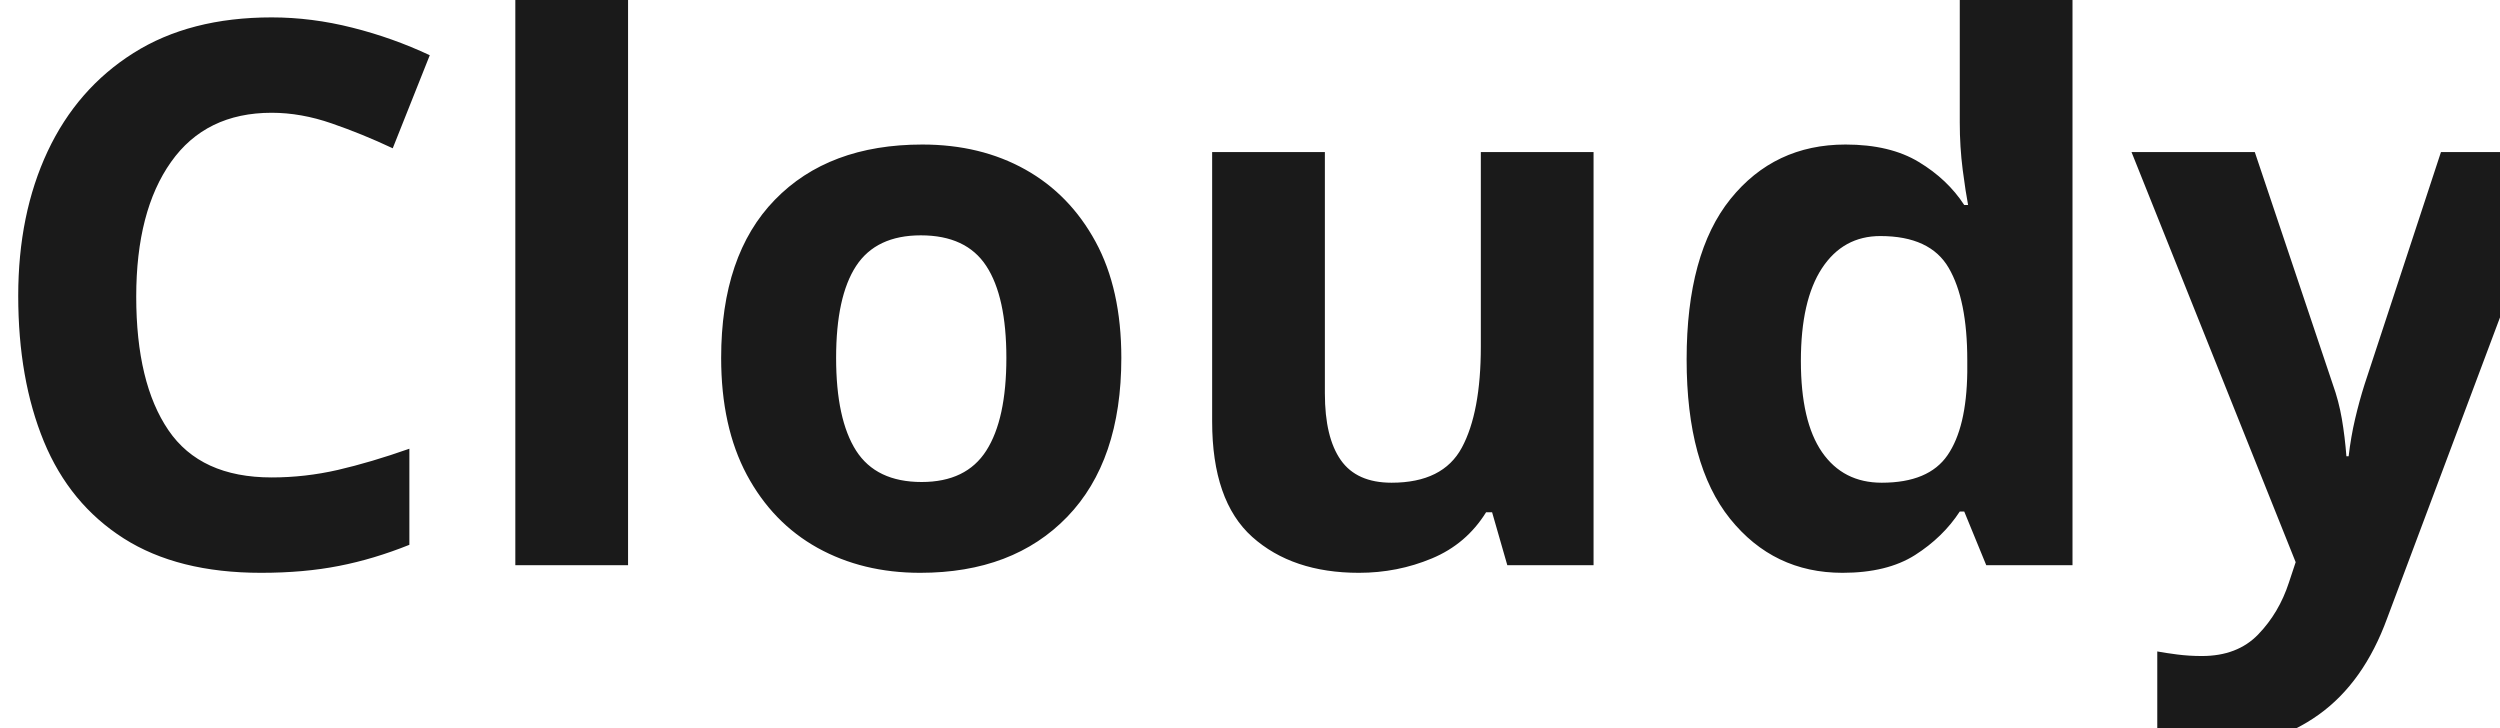
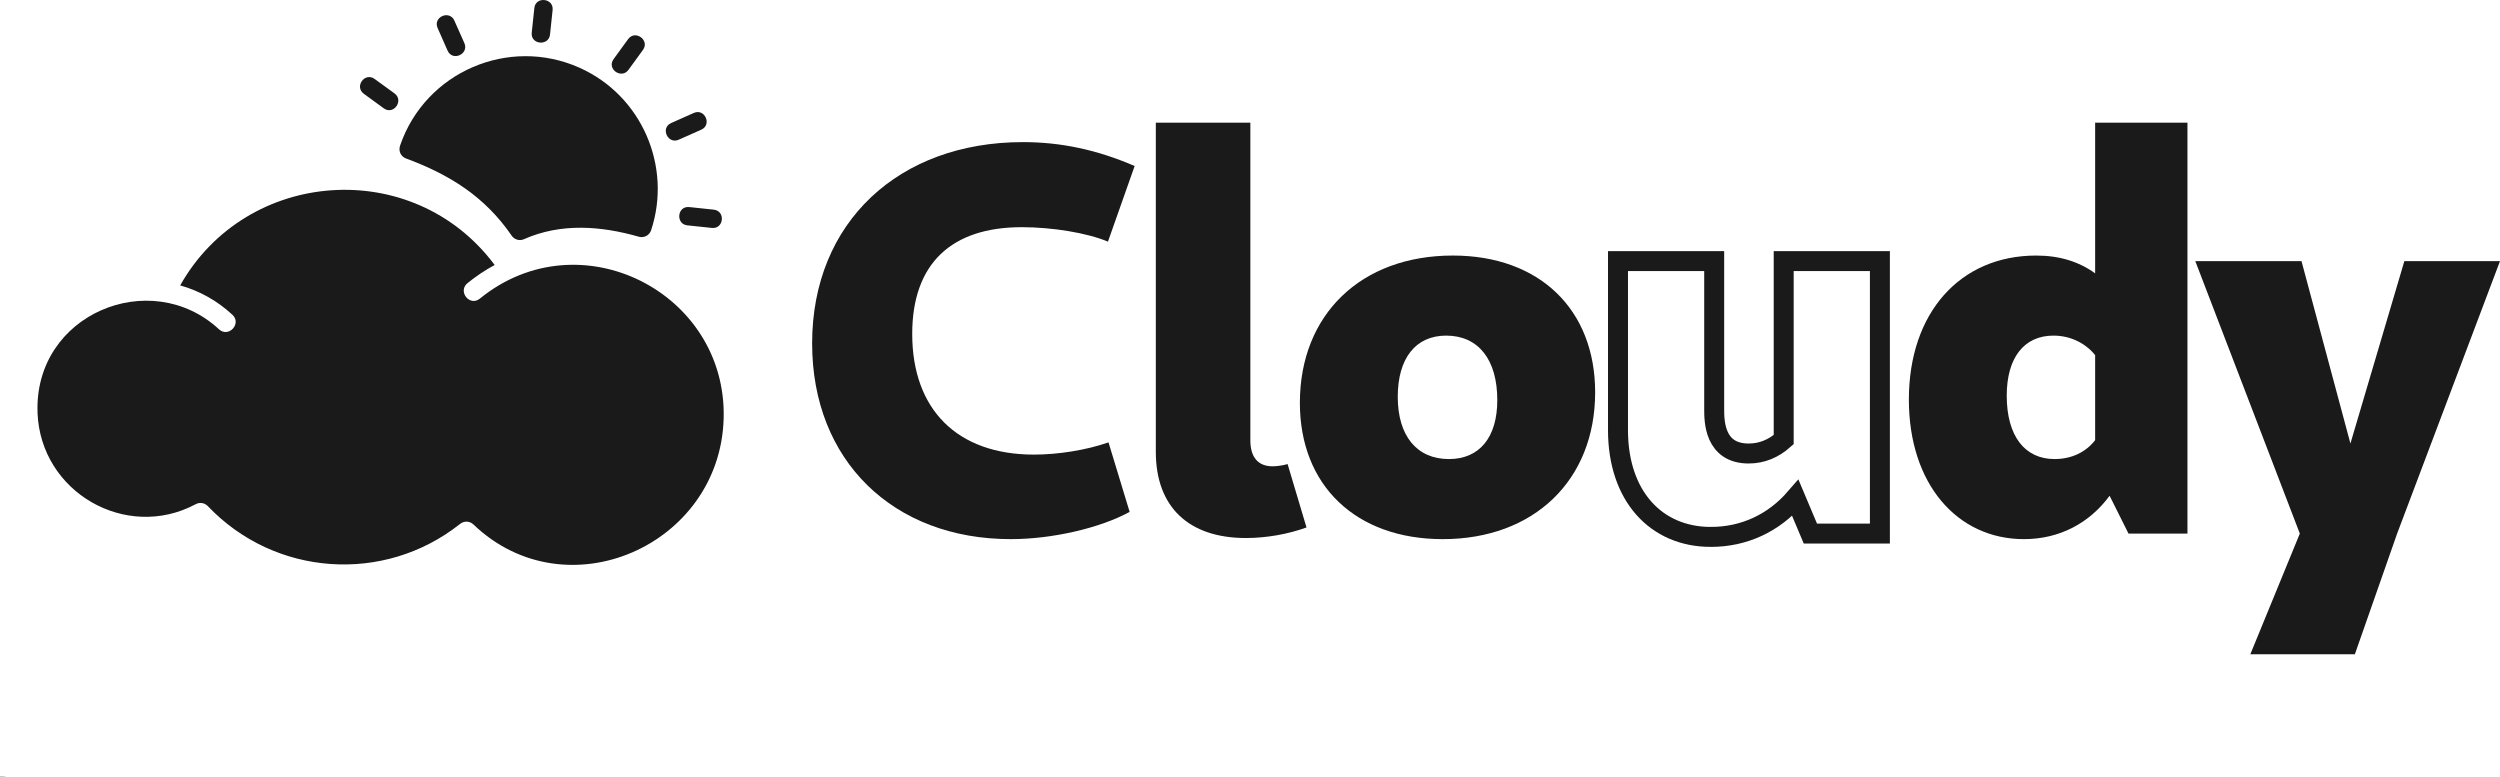
- <svg xmlns="http://www.w3.org/2000/svg" width="384.982" height="112.091" viewBox="0 0 384.982 112.091" version="1.1" id="svg5" xml:space="preserve">
-   <defs id="defs2" />
-   <g id="layer1" transform="translate(-537.6235,-199.9544)">
-     <text xml:space="preserve" style="font-weight:900;font-size:116.519px;font-family:Montserrat;-inkscape-font-specification:'Montserrat Heavy';fill:#1a1a1a;fill-opacity:1;stroke:none;stroke-width:1.214" x="533.665" y="286.994" id="text5007">
-       <tspan id="tspan5005" x="533.665" y="286.994" style="font-style:normal;font-variant:normal;font-weight:bold;font-stretch:normal;font-family:Jazmin;-inkscape-font-specification:'Jazmin Bold';fill:#1a1a1a;fill-opacity:1;stroke-width:1.214">Cloudy</tspan>
-     </text>
+ <svg xmlns="http://www.w3.org/2000/svg" xmlns:xlink="http://www.w3.org/1999/xlink" width="339.089" height="105.373" viewBox="0 0 339.089 105.373" version="1.1" id="svg5" xml:space="preserve">
+   <defs id="defs2">
+     <symbol id="t" overflow="visible">
+       <path d="M 0.172,-0.016 C 0.16,-0.004 0.148,0 0.141,0 H 0.109 C 0.078,0 0.051,-0.004 0.031,-0.016 0.02,-0.035 0.016,-0.062 0.016,-0.094 c 0,-0.031 0.004,-0.051 0.016,-0.062 C 0.051,-0.176 0.078,-0.188 0.109,-0.188 h 0.031 c 0.008,0 0.02,0.008 0.031,0.016 v 0.031 H 0.141 C 0.129,-0.148 0.117,-0.156 0.109,-0.156 c -0.012,0 -0.023,0.008 -0.031,0.016 -0.012,0.012 -0.016,0.027 -0.016,0.047 0,0.023 0.004,0.039 0.016,0.047 0.008,0.012 0.02,0.016 0.031,0.016 h 0.031 c 0.008,-0.008 0.02,-0.016 0.031,-0.016 z" id="path4524" />
+     </symbol>
+     <symbol id="c" overflow="visible">
+       <path d="m 0.125,-0.094 c 0,-0.008 -0.008,-0.016 -0.016,-0.016 -0.023,0 -0.039,0.008 -0.047,0.016 V -0.062 0 H 0.016 V -0.141 H 0.062 v 0.031 C 0.07,-0.117 0.078,-0.125 0.078,-0.125 0.086,-0.133 0.098,-0.141 0.109,-0.141 H 0.125 Z" id="path4527" />
+     </symbol>
+     <symbol id="a" overflow="visible">
+       <path d="M 0.156,-0.078 V -0.062 H 0.062 v 0.031 H 0.094 0.125 c 0.008,0 0.02,-0.004 0.031,-0.016 v 0.031 C 0.145,-0.004 0.133,0 0.125,0 H 0.094 C 0.062,0 0.039,-0.004 0.031,-0.016 0.02,-0.023 0.016,-0.039 0.016,-0.062 c 0,-0.031 0.004,-0.051 0.016,-0.062 0.008,-0.008 0.031,-0.016 0.062,-0.016 0.02,0 0.035,0.008 0.047,0.016 0.008,0.012 0.016,0.027 0.016,0.047 z m -0.047,0 c 0,-0.008 -0.008,-0.016 -0.016,-0.016 v -0.016 c -0.012,0 -0.023,0.008 -0.031,0.016 v 0.016 z" id="path4530" />
+     </symbol>
+     <symbol id="e" overflow="visible">
+       <path d="M 0.078,-0.062 0.062,-0.047 V -0.031 H 0.078 0.094 C 0.102,-0.039 0.109,-0.051 0.109,-0.062 Z M 0.156,-0.078 V 0 H 0.109 V -0.016 C 0.098,-0.016 0.086,-0.008 0.078,0 H 0.062 0.031 C 0.02,-0.008 0.016,-0.023 0.016,-0.047 c 0,-0.008 0.004,-0.02 0.016,-0.031 0.008,-0.008 0.023,-0.016 0.047,-0.016 h 0.031 c 0,-0.008 -0.008,-0.016 -0.016,-0.016 H 0.078 0.047 0.031 v -0.031 h 0.016 0.031 c 0.031,0 0.051,0.008 0.062,0.016 0.008,0.012 0.016,0.027 0.016,0.047 z" id="path4533" />
+     </symbol>
+     <symbol id="b" overflow="visible">
+       <path d="m 0.078,-0.172 v 0.031 h 0.031 v 0.031 h -0.031 v 0.062 0.016 H 0.094 0.109 V -5e-6 H 0.078 C 0.055,-5e-6 0.039,-0.004 0.031,-0.016 v -0.031 -0.062 H 0 v -0.031 h 0.031 v -0.031 z" id="path4536" />
+     </symbol>
+     <symbol id="i" overflow="visible">
+       <path d="M 0.109,-0.125 V -0.188 H 0.156 V 0 H 0.109 v -0.016 c 0,0 -0.008,0.008 -0.016,0.016 H 0.078 C 0.055,0 0.039,-0.004 0.031,-0.016 0.02,-0.023 0.016,-0.039 0.016,-0.062 c 0,-0.031 0.004,-0.051 0.016,-0.062 0.008,-0.008 0.023,-0.016 0.047,-0.016 0,0 0.004,0.008 0.016,0.016 z M 0.094,-0.031 C 0.102,-0.039 0.109,-0.051 0.109,-0.062 c 0,-0.02 -0.008,-0.031 -0.016,-0.031 v -0.016 c -0.012,0 -0.023,0.008 -0.031,0.016 v 0.031 0.031 z" id="path4539" />
+     </symbol>
+     <symbol id="h" overflow="visible">
+       <path d="M 0.094,-0.031 H 0.109 C 0.117,-0.039 0.125,-0.051 0.125,-0.062 c 0,-0.02 -0.008,-0.031 -0.016,-0.031 0,-0.008 -0.008,-0.016 -0.016,-0.016 -0.012,0 -0.023,0.008 -0.031,0.016 v 0.031 0.031 z M 0.062,-0.125 h 0.016 c 0.008,-0.008 0.02,-0.016 0.031,-0.016 0.02,0 0.035,0.008 0.047,0.016 0.008,0.012 0.016,0.031 0.016,0.062 0,0.023 -0.008,0.039 -0.016,0.047 C 0.145,-0.004 0.129,0 0.109,0 h -0.031 c 0,-0.008 -0.008,-0.016 -0.016,-0.016 V 0 H 0.016 V -0.188 H 0.062 Z" id="path4542" />
+     </symbol>
+     <symbol id="g" overflow="visible">
+       <path d="m 0,-0.141 h 0.047 l 0.031,0.094 0.031,-0.094 H 0.156 L 0.109,0.016 c -0.012,0.008 -0.023,0.02 -0.031,0.031 0,0.008 -0.012,0.016 -0.031,0.016 H 0.031 V 0.031 H 0.047 V 0.016 H 0.062 V 5e-6 Z" id="path4545" />
+     </symbol>
+     <symbol id="f" overflow="visible">
+       <path d="M 0.016,-0.141 H 0.062 V 0 H 0.016 Z m 0,-0.047 H 0.062 v 0.031 H 0.016 Z" id="path4548" />
+     </symbol>
+     <symbol id="s" overflow="visible">
+       <path d="M 0.016,-0.188 H 0.062 v 0.094 l 0.047,-0.047 h 0.062 L 0.094,-0.078 0.172,0 H 0.125 L 0.062,-0.062 V 0 H 0.016 Z" id="path4551" />
+     </symbol>
+     <symbol id="r" overflow="visible">
+       <path d="m 0.109,-0.188 v 0.031 H 0.094 0.078 v 0.016 h 0.031 v 0.031 H 0.078 V 5e-6 H 0.031 v -0.109 H 5e-6 v -0.031 h 0.031 v -0.031 C 0.039,-0.18 0.055,-0.188 0.078,-0.188 Z" id="path4554" />
+     </symbol>
+     <symbol id="d" overflow="visible">
+       <path d="m 0.094,-0.109 c -0.012,0 -0.023,0.008 -0.031,0.016 v 0.031 0.031 H 0.094 0.109 C 0.117,-0.039 0.125,-0.051 0.125,-0.063 c 0,-0.02 -0.008,-0.031 -0.016,-0.031 0,-0.008 -0.008,-0.016 -0.016,-0.016 z m 0,-0.031 c 0.02,0 0.035,0.008 0.047,0.016 0.008,0.012 0.016,0.031 0.016,0.062 0,0.023 -0.008,0.039 -0.016,0.047 C 0.129,-0.004 0.113,-5e-6 0.094,-5e-6 0.062,-5e-6 0.039,-0.004 0.031,-0.016 0.02,-0.023 0.016,-0.039 0.016,-0.063 c 0,-0.031 0.004,-0.051 0.016,-0.062 0.008,-0.008 0.031,-0.016 0.062,-0.016 z" id="path4557" />
+     </symbol>
+     <symbol id="q" overflow="visible">
+       <path d="m 0.156,-0.109 c 0,-0.008 0.004,-0.016 0.016,-0.016 C 0.18,-0.133 0.188,-0.141 0.188,-0.141 c 0.02,0 0.035,0.008 0.047,0.016 C 0.242,-0.113 0.25,-0.098 0.25,-0.078 V -5e-6 H 0.203 V -0.078 c 0,-0.008 -0.008,-0.016 -0.016,-0.016 V -0.109 c -0.012,0 -0.023,0.008 -0.031,0.016 v 0.031 0.062 H 0.109 V -0.078 -0.094 c 0,-0.008 -0.008,-0.016 -0.016,-0.016 -0.012,0 -0.023,0.008 -0.031,0.016 v 0.031 0.062 H 0.016 v -0.141 H 0.062 V -0.125 h 0.016 c 0.008,-0.008 0.02,-0.016 0.031,-0.016 0.008,0 0.016,0.008 0.016,0.016 0.008,0 0.02,0.008 0.031,0.016 z" id="path4560" />
+     </symbol>
+     <symbol id="p" overflow="visible">
+       <path d="M 0.156,-0.078 V 0 H 0.109 V -0.062 -0.078 -0.094 -0.109 H 0.094 c -0.012,0 -0.023,0.008 -0.031,0.016 V -0.062 0 H 0.016 V -0.188 H 0.062 v 0.062 h 0.016 c 0.008,-0.008 0.02,-0.016 0.031,-0.016 0.02,0 0.031,0.008 0.031,0.016 0.008,0.012 0.016,0.027 0.016,0.047 z" id="path4563" />
+     </symbol>
+     <symbol id="o" overflow="visible">
+       <path d="m 0.031,-0.188 h 0.047 l 0.062,0.125 v -0.125 H 0.188 V 0 H 0.141 L 0.062,-0.125 V 0 H 0.031 Z" id="path4566" />
+     </symbol>
+     <symbol id="n" overflow="visible">
+       <path d="M 0.016,-0.062 V -0.141 H 0.062 v 0.016 0.031 0.016 0.031 c 0.008,0.012 0.016,0.016 0.016,0.016 H 0.094 c 0.008,-0.008 0.016,-0.023 0.016,-0.047 v -0.062 H 0.156 V -5e-6 H 0.109 V -0.016 c 0,0 -0.008,0.008 -0.016,0.016 H 0.062 C 0.051,-5e-6 0.039,-0.004 0.031,-0.016 0.02,-0.023 0.016,-0.039 0.016,-0.063 Z" id="path4569" />
+     </symbol>
+     <symbol id="m" overflow="visible">
+       <path d="M 0.156,-0.078 V 0 H 0.109 V -0.062 -0.078 -0.094 -0.109 H 0.094 c -0.012,0 -0.023,0.008 -0.031,0.016 V -0.062 0 H 0.016 V -0.141 H 0.062 v 0.016 h 0.016 c 0.008,-0.008 0.02,-0.016 0.031,-0.016 0.02,0 0.031,0.008 0.031,0.016 0.008,0.012 0.016,0.027 0.016,0.047 z" id="path4572" />
+     </symbol>
+     <symbol id="l" overflow="visible">
+       <path d="m 0.031,-0.188 h 0.078 c 0.02,0 0.035,0.008 0.047,0.016 0.008,0.012 0.016,0.027 0.016,0.047 0,0.023 -0.008,0.039 -0.016,0.047 C 0.145,-0.066 0.129,-0.062 0.109,-0.062 H 0.078 V 0 H 0.031 Z m 0.047,0.031 v 0.062 H 0.094 0.109 C 0.117,-0.102 0.125,-0.113 0.125,-0.125 c 0,-0.008 -0.008,-0.016 -0.016,-0.016 0,-0.008 -0.008,-0.016 -0.016,-0.016 z" id="path4575" />
+     </symbol>
+     <symbol id="k" overflow="visible">
+       <path d="M 0.016,-0.141 H 0.062 V 0 c 0,0.02 -0.008,0.035 -0.016,0.047 0,0.008 -0.012,0.016 -0.031,0.016 h -0.031 V 0.031 H 0 c 0.008,0 0.016,-0.008 0.016,-0.016 V 0 Z m 0,-0.047 H 0.062 v 0.031 H 0.016 Z" id="path4578" />
+     </symbol>
+     <symbol id="j" overflow="visible">
+       <path d="m 0.141,-0.141 v 0.047 C 0.129,-0.102 0.117,-0.109 0.109,-0.109 H 0.094 c -0.012,0 -0.023,0.008 -0.031,0.016 v 0.031 0.031 h 0.031 0.016 c 0.008,0 0.02,-0.004 0.031,-0.016 V 5e-6 H 0.109 0.094 C 0.062,5e-6 0.039,-0.004 0.031,-0.016 0.02,-0.023 0.016,-0.039 0.016,-0.062 c 0,-0.031 0.004,-0.051 0.016,-0.062 0.008,-0.008 0.031,-0.016 0.062,-0.016 H 0.109 Z" id="path4581" />
+     </symbol>
+   </defs>
+   <g id="layer1" transform="translate(-575.8139,-203.8961)">
+     <g id="g5093">
+       <path d="m 807.867,276.72 c 4.525,0 8.523,-1.886 11.464,-5.279 l 2.036,4.827 h 9.428 v -36.956 h -13.048 v 24.21 c -1.358,1.207 -2.941,1.886 -4.752,1.886 -4.676,0 -4.676,-4.45 -4.676,-6.034 0,0 0,-0.075 0,-0.075 v -19.987 h -13.048 v 22.928 c 0,8.9 5.129,14.481 12.595,14.481 z" style="font-weight:800;font-size:75.421px;font-family:Cantarell;-inkscape-font-specification:'Cantarell Ultra-Bold';letter-spacing:-3.236px;fill:none;stroke:#1a1a1a;stroke-width:2.709;stroke-dasharray:none;stroke-opacity:1" id="path4892" />
+       <g id="g5043" style="fill:#1a1a1a">
+         <path d="m 712.893,277.022 c 5.657,0 12.143,-1.508 16.14,-3.696 l -2.866,-9.428 c -3.017,1.056 -6.863,1.659 -10.106,1.659 -10.483,0 -16.517,-6.184 -16.517,-16.366 0,-9.578 5.355,-14.481 14.858,-14.481 4.073,0 8.824,0.754 11.69,1.961 l 3.62,-10.257 c -5.053,-2.187 -9.956,-3.243 -15.16,-3.243 -16.819,0 -28.584,10.861 -28.584,27.302 0,15.914 11.011,26.548 26.925,26.548 z" style="font-weight:800;font-size:75.421px;font-family:Cantarell;-inkscape-font-specification:'Cantarell Ultra-Bold';letter-spacing:-3.236px;fill:#1a1a1a;fill-opacity:1;stroke:none;stroke-width:1.509" id="path4886" />
+         <path d="m 744.802,276.871 c 2.791,0 5.732,-0.528 8.221,-1.433 l -2.564,-8.598 c -0.754,0.226 -1.584,0.302 -2.036,0.302 -1.961,0 -3.017,-1.207 -3.017,-3.545 v -43.065 h -12.822 v 44.649 c 0,7.467 4.45,11.69 12.218,11.69 z" style="font-weight:800;font-size:75.421px;font-family:Cantarell;-inkscape-font-specification:'Cantarell Ultra-Bold';letter-spacing:-3.236px;fill:#1a1a1a;fill-opacity:1;stroke:none;stroke-width:1.509" id="path4888" />
+         <path d="m 771.508,277.022 c 12.369,0 20.665,-7.995 20.665,-19.911 0,-11.238 -7.542,-18.554 -19.308,-18.554 -12.444,0 -20.741,7.995 -20.741,19.987 0,11.162 7.542,18.478 19.383,18.478 z m 0.83,-10.861 c -4.374,0 -6.939,-3.168 -6.939,-8.447 0,-5.204 2.413,-8.296 6.562,-8.296 4.374,0 6.939,3.243 6.939,8.749 0,5.053 -2.413,7.995 -6.562,7.995 z" style="font-weight:800;font-size:75.421px;font-family:Cantarell;-inkscape-font-specification:'Cantarell Ultra-Bold';letter-spacing:-3.236px;fill:#1a1a1a;fill-opacity:1;stroke:none;stroke-width:1.509" id="path4890" />
+         <path d="m 850.336,277.022 c 4.827,0 8.9,-2.187 11.615,-5.883 l 2.564,5.129 h 7.995 v -55.736 h -12.52 v 20.439 c -2.187,-1.584 -4.827,-2.413 -7.995,-2.413 -10.333,0 -17.271,7.768 -17.271,19.534 0,11.464 6.562,18.931 15.612,18.931 z m 9.654,-13.425 c -1.282,1.659 -3.243,2.564 -5.506,2.564 -4.073,0 -6.486,-3.168 -6.486,-8.598 0,-5.129 2.338,-8.145 6.335,-8.145 2.263,0 4.299,0.98 5.657,2.64 z" style="font-weight:800;font-size:75.421px;font-family:Cantarell;-inkscape-font-specification:'Cantarell Ultra-Bold';letter-spacing:-3.236px;fill:#1a1a1a;fill-opacity:1;stroke:none;stroke-width:1.509" id="path4894" />
+         <path d="m 881.039,292.634 h 14.179 l 5.732,-16.366 13.953,-36.956 h -12.972 l -7.316,24.738 -6.637,-24.738 h -14.405 l 14.179,36.956 z" style="font-weight:800;font-size:75.421px;font-family:Cantarell;-inkscape-font-specification:'Cantarell Ultra-Bold';letter-spacing:-3.236px;fill:#1a1a1a;fill-opacity:1;stroke:none;stroke-width:1.509" id="path4896" />
+       </g>
+       <g id="g4980" transform="matrix(0.2385819,0,0,0.2385819,543.9306,175.405)" style="fill:#1a1a1a;fill-opacity:1;stroke:#000000;stroke-width:0;stroke-dasharray:none">
+         <path d="m 462.97,157.87 c 35.586,15.832 52.793,56.254 40.828,92.449 -0.969,2.953 -4.125,4.531 -7.027,3.664 -21.535,-6.16 -44.344,-7.891 -65.266,1.426 -2.547,1.121 -5.551,0.203 -7.027,-2.086 -15.223,-22.145 -35.18,-34.617 -60.074,-43.832 -2.953,-1.121 -4.43,-4.328 -3.258,-7.484 14.406,-41.746 61.703,-62.008 101.82,-44.137 z" id="path4900" style="fill:#1a1a1a;fill-opacity:1;stroke:#000000;stroke-width:0;stroke-dasharray:none" />
+         <path d="m 154.97,354.07 c 1.73,45.258 50.348,73.004 89.754,52.078 2.238,-1.324 5.141,-0.969 7.027,0.969 38.133,40.117 100.29,44.289 143.26,10.285 2.394,-1.984 5.652,-1.883 7.789,0.203 52.844,50.551 140.3,11.914 142.24,-60.328 1.934,-71.68 -81.863,-114.24 -138.57,-68.117 -5.754,4.734 -12.777,-4.074 -7.078,-8.758 4.836,-3.922 9.977,-7.383 15.477,-10.336 -46.43,-62.211 -141.38,-54.93 -178.79,11.605 11.047,3.106 21.129,8.758 29.68,16.699 5.449,4.988 -2.188,13.289 -7.637,8.246 -38.844,-35.992 -105.28,-8.656 -103.14,47.449 z" id="path4902" style="fill:#1a1a1a;fill-opacity:1;stroke:#000000;stroke-width:0;stroke-dasharray:none" />
+         <path d="m 447.8,125.13 -1.477,13.949 c -0.711,6.668 -11.148,5.805 -10.387,-1.121 l 1.477,-13.949 c 0.711,-6.82 11.098,-5.703 10.387,1.121 z" id="path4904" style="fill:#1a1a1a;fill-opacity:1;stroke:#000000;stroke-width:0;stroke-dasharray:none" />
+         <path d="m 391.95,131.14 5.703,12.828 c 2.699,6.16 -6.719,10.59 -9.57,4.227 l -5.652,-12.828 c -2.801,-6.262 6.719,-10.488 9.52,-4.227 z" id="path4906" style="fill:#1a1a1a;fill-opacity:1;stroke:#000000;stroke-width:0;stroke-dasharray:none" />
+         <path d="m 346.59,164.29 11.352,8.246 c 5.449,3.973 -0.508,12.574 -6.16,8.449 l -11.301,-8.246 c -5.551,-4.074 0.559,-12.473 6.109,-8.449 z" id="path4908" style="fill:#1a1a1a;fill-opacity:1;stroke:#000000;stroke-width:0;stroke-dasharray:none" />
+         <path d="m 538.36,249 -14,-1.477 c -6.668,-0.711 -5.805,-11.098 1.121,-10.387 l 13.949,1.477 c 6.82,0.762 5.703,11.098 -1.07,10.387 z" id="path4910" style="fill:#1a1a1a;fill-opacity:1;stroke:#000000;stroke-width:0;stroke-dasharray:none" />
+         <path d="m 532.3,193.15 -12.828,5.703 c -6.16,2.75 -10.59,-6.719 -4.227,-9.52 l 12.828,-5.703 c 6.262,-2.801 10.488,6.769 4.227,9.52 z" id="path4912" style="fill:#1a1a1a;fill-opacity:1;stroke:#000000;stroke-width:0;stroke-dasharray:none" />
+         <path d="m 499.16,147.79 -8.246,11.352 c -3.973,5.449 -12.523,-0.508 -8.449,-6.109 l 8.246,-11.352 c 4.074,-5.551 12.473,0.609 8.449,6.109 z" id="path4914" style="fill:#1a1a1a;fill-opacity:1;stroke:#000000;stroke-width:0;stroke-dasharray:none" />
+         <use x="133.637" y="560.762" xlink:href="#t" id="use4916" style="fill:#1a1a1a;fill-opacity:1;stroke:#000000;stroke-width:0;stroke-dasharray:none" />
+         <use x="133.824" y="560.762" xlink:href="#c" id="use4918" style="fill:#1a1a1a;fill-opacity:1;stroke:#000000;stroke-width:0;stroke-dasharray:none" />
+         <use x="133.949" y="560.762" xlink:href="#a" id="use4920" style="fill:#1a1a1a;fill-opacity:1;stroke:#000000;stroke-width:0;stroke-dasharray:none" />
+         <use x="134.121" y="560.762" xlink:href="#e" id="use4922" style="fill:#1a1a1a;fill-opacity:1;stroke:#000000;stroke-width:0;stroke-dasharray:none" />
+         <use x="134.293" y="560.762" xlink:href="#b" id="use4924" style="fill:#1a1a1a;fill-opacity:1;stroke:#000000;stroke-width:0;stroke-dasharray:none" />
+         <use x="134.414" y="560.762" xlink:href="#a" id="use4926" style="fill:#1a1a1a;fill-opacity:1;stroke:#000000;stroke-width:0;stroke-dasharray:none" />
+         <use x="134.586" y="560.762" xlink:href="#i" id="use4928" style="fill:#1a1a1a;fill-opacity:1;stroke:#000000;stroke-width:0;stroke-dasharray:none" />
+         <use x="134.859" y="560.762" xlink:href="#h" id="use4930" style="fill:#1a1a1a;fill-opacity:1;stroke:#000000;stroke-width:0;stroke-dasharray:none" />
+         <use x="135.039" y="560.762" xlink:href="#g" id="use4932" style="fill:#1a1a1a;fill-opacity:1;stroke:#000000;stroke-width:0;stroke-dasharray:none" />
+         <use x="135.297" y="560.762" xlink:href="#a" id="use4934" style="fill:#1a1a1a;fill-opacity:1;stroke:#000000;stroke-width:0;stroke-dasharray:none" />
+         <use x="135.469" y="560.762" xlink:href="#b" id="use4936" style="fill:#1a1a1a;fill-opacity:1;stroke:#000000;stroke-width:0;stroke-dasharray:none" />
+         <use x="135.59" y="560.762" xlink:href="#f" id="use4938" style="fill:#1a1a1a;fill-opacity:1;stroke:#000000;stroke-width:0;stroke-dasharray:none" />
+         <use x="135.676" y="560.762" xlink:href="#s" id="use4940" style="fill:#1a1a1a;fill-opacity:1;stroke:#000000;stroke-width:0;stroke-dasharray:none" />
+         <use x="135.848" y="560.762" xlink:href="#e" id="use4942" style="fill:#1a1a1a;fill-opacity:1;stroke:#000000;stroke-width:0;stroke-dasharray:none" />
+         <use x="133.637" y="561.02" xlink:href="#r" id="use4944" style="fill:#1a1a1a;fill-opacity:1;stroke:#000000;stroke-width:0;stroke-dasharray:none" />
+         <use x="133.746" y="561.02" xlink:href="#c" id="use4946" style="fill:#1a1a1a;fill-opacity:1;stroke:#000000;stroke-width:0;stroke-dasharray:none" />
+         <use x="133.871" y="561.02" xlink:href="#d" id="use4948" style="fill:#1a1a1a;fill-opacity:1;stroke:#000000;stroke-width:0;stroke-dasharray:none" />
+         <use x="134.047" y="561.02" xlink:href="#q" id="use4950" style="fill:#1a1a1a;fill-opacity:1;stroke:#000000;stroke-width:0;stroke-dasharray:none" />
+         <use x="134.402" y="561.02" xlink:href="#b" id="use4952" style="fill:#1a1a1a;fill-opacity:1;stroke:#000000;stroke-width:0;stroke-dasharray:none" />
+         <use x="134.523" y="561.02" xlink:href="#p" id="use4954" style="fill:#1a1a1a;fill-opacity:1;stroke:#000000;stroke-width:0;stroke-dasharray:none" />
+         <use x="134.703" y="561.02" xlink:href="#a" id="use4956" style="fill:#1a1a1a;fill-opacity:1;stroke:#000000;stroke-width:0;stroke-dasharray:none" />
+         <use x="134.965" y="561.02" xlink:href="#o" id="use4958" style="fill:#1a1a1a;fill-opacity:1;stroke:#000000;stroke-width:0;stroke-dasharray:none" />
+         <use x="135.18" y="561.02" xlink:href="#d" id="use4960" style="fill:#1a1a1a;fill-opacity:1;stroke:#000000;stroke-width:0;stroke-dasharray:none" />
+         <use x="135.352" y="561.02" xlink:href="#n" id="use4962" style="fill:#1a1a1a;fill-opacity:1;stroke:#000000;stroke-width:0;stroke-dasharray:none" />
+         <use x="135.535" y="561.02" xlink:href="#m" id="use4964" style="fill:#1a1a1a;fill-opacity:1;stroke:#000000;stroke-width:0;stroke-dasharray:none" />
+         <use x="135.805" y="561.02" xlink:href="#l" id="use4966" style="fill:#1a1a1a;fill-opacity:1;stroke:#000000;stroke-width:0;stroke-dasharray:none" />
+         <use x="135.992" y="561.02" xlink:href="#c" id="use4968" style="fill:#1a1a1a;fill-opacity:1;stroke:#000000;stroke-width:0;stroke-dasharray:none" />
+         <use x="136.117" y="561.02" xlink:href="#d" id="use4970" style="fill:#1a1a1a;fill-opacity:1;stroke:#000000;stroke-width:0;stroke-dasharray:none" />
+         <use x="136.293" y="561.02" xlink:href="#k" id="use4972" style="fill:#1a1a1a;fill-opacity:1;stroke:#000000;stroke-width:0;stroke-dasharray:none" />
+         <use x="136.379" y="561.02" xlink:href="#a" id="use4974" style="fill:#1a1a1a;fill-opacity:1;stroke:#000000;stroke-width:0;stroke-dasharray:none" />
+         <use x="136.551" y="561.02" xlink:href="#j" id="use4976" style="fill:#1a1a1a;fill-opacity:1;stroke:#000000;stroke-width:0;stroke-dasharray:none" />
+         <use x="136.703" y="561.02" xlink:href="#b" id="use4978" style="fill:#1a1a1a;fill-opacity:1;stroke:#000000;stroke-width:0;stroke-dasharray:none" />
+       </g>
+     </g>
  </g>
</svg>
